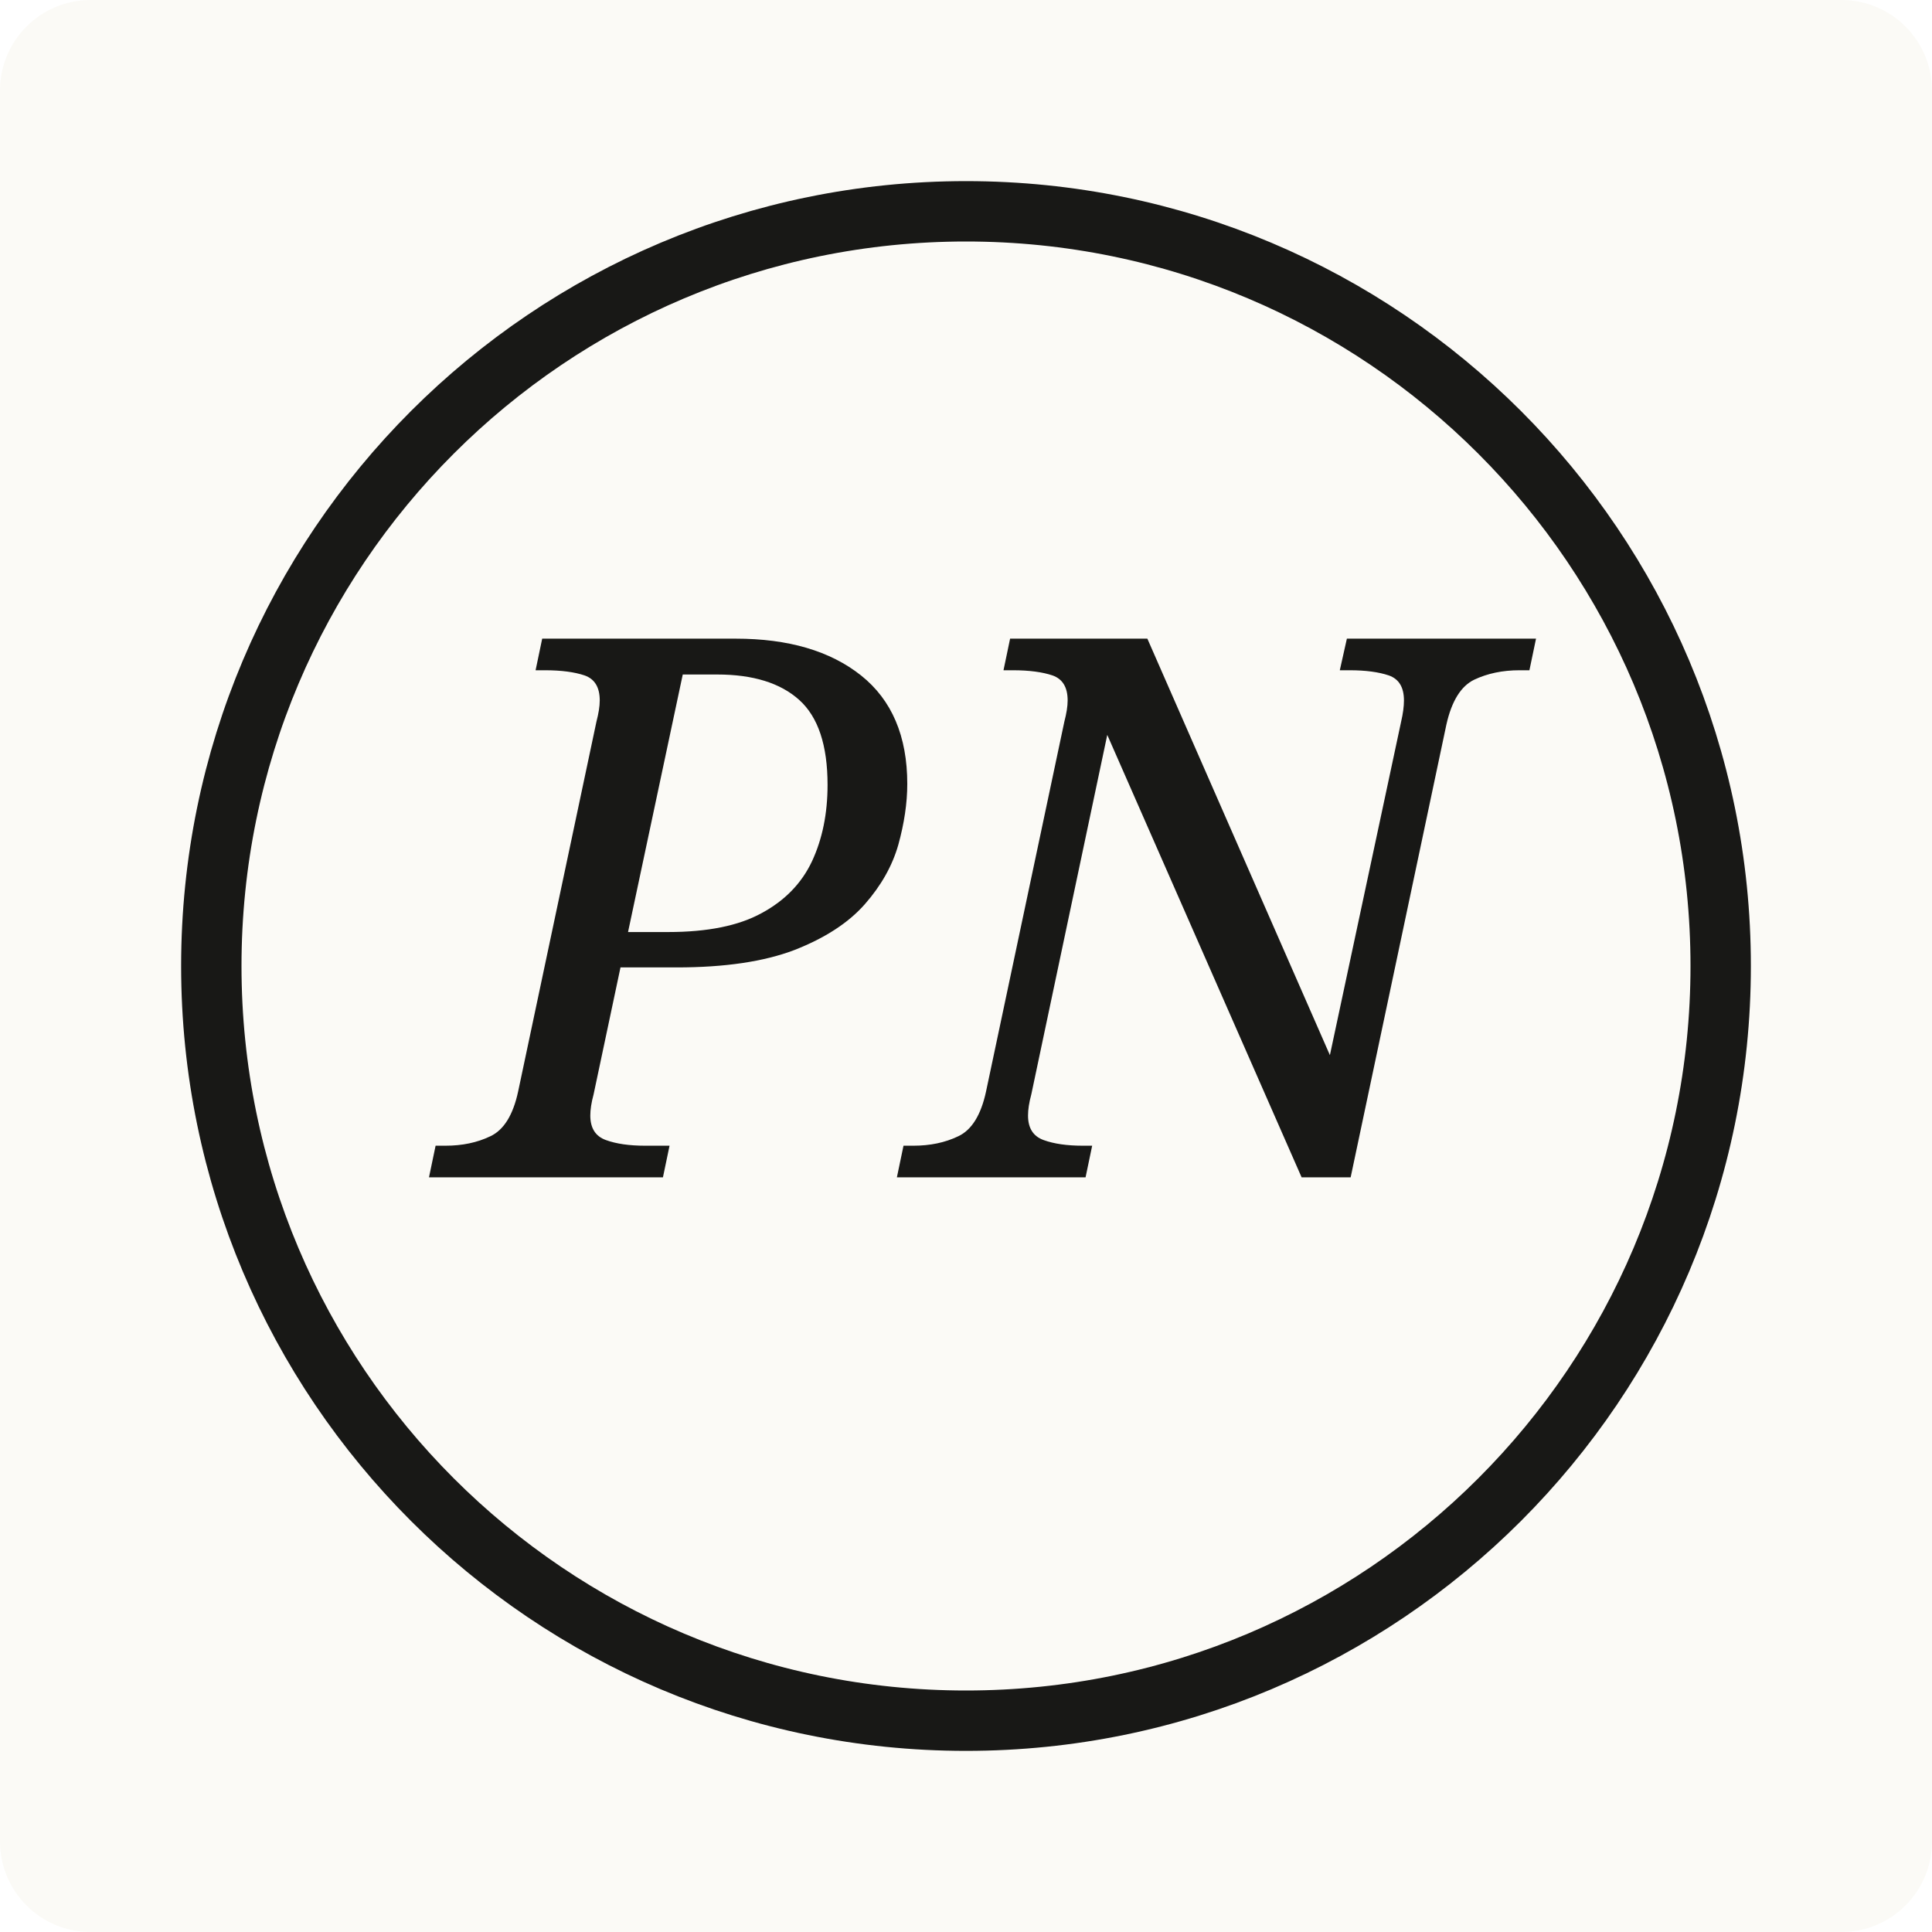
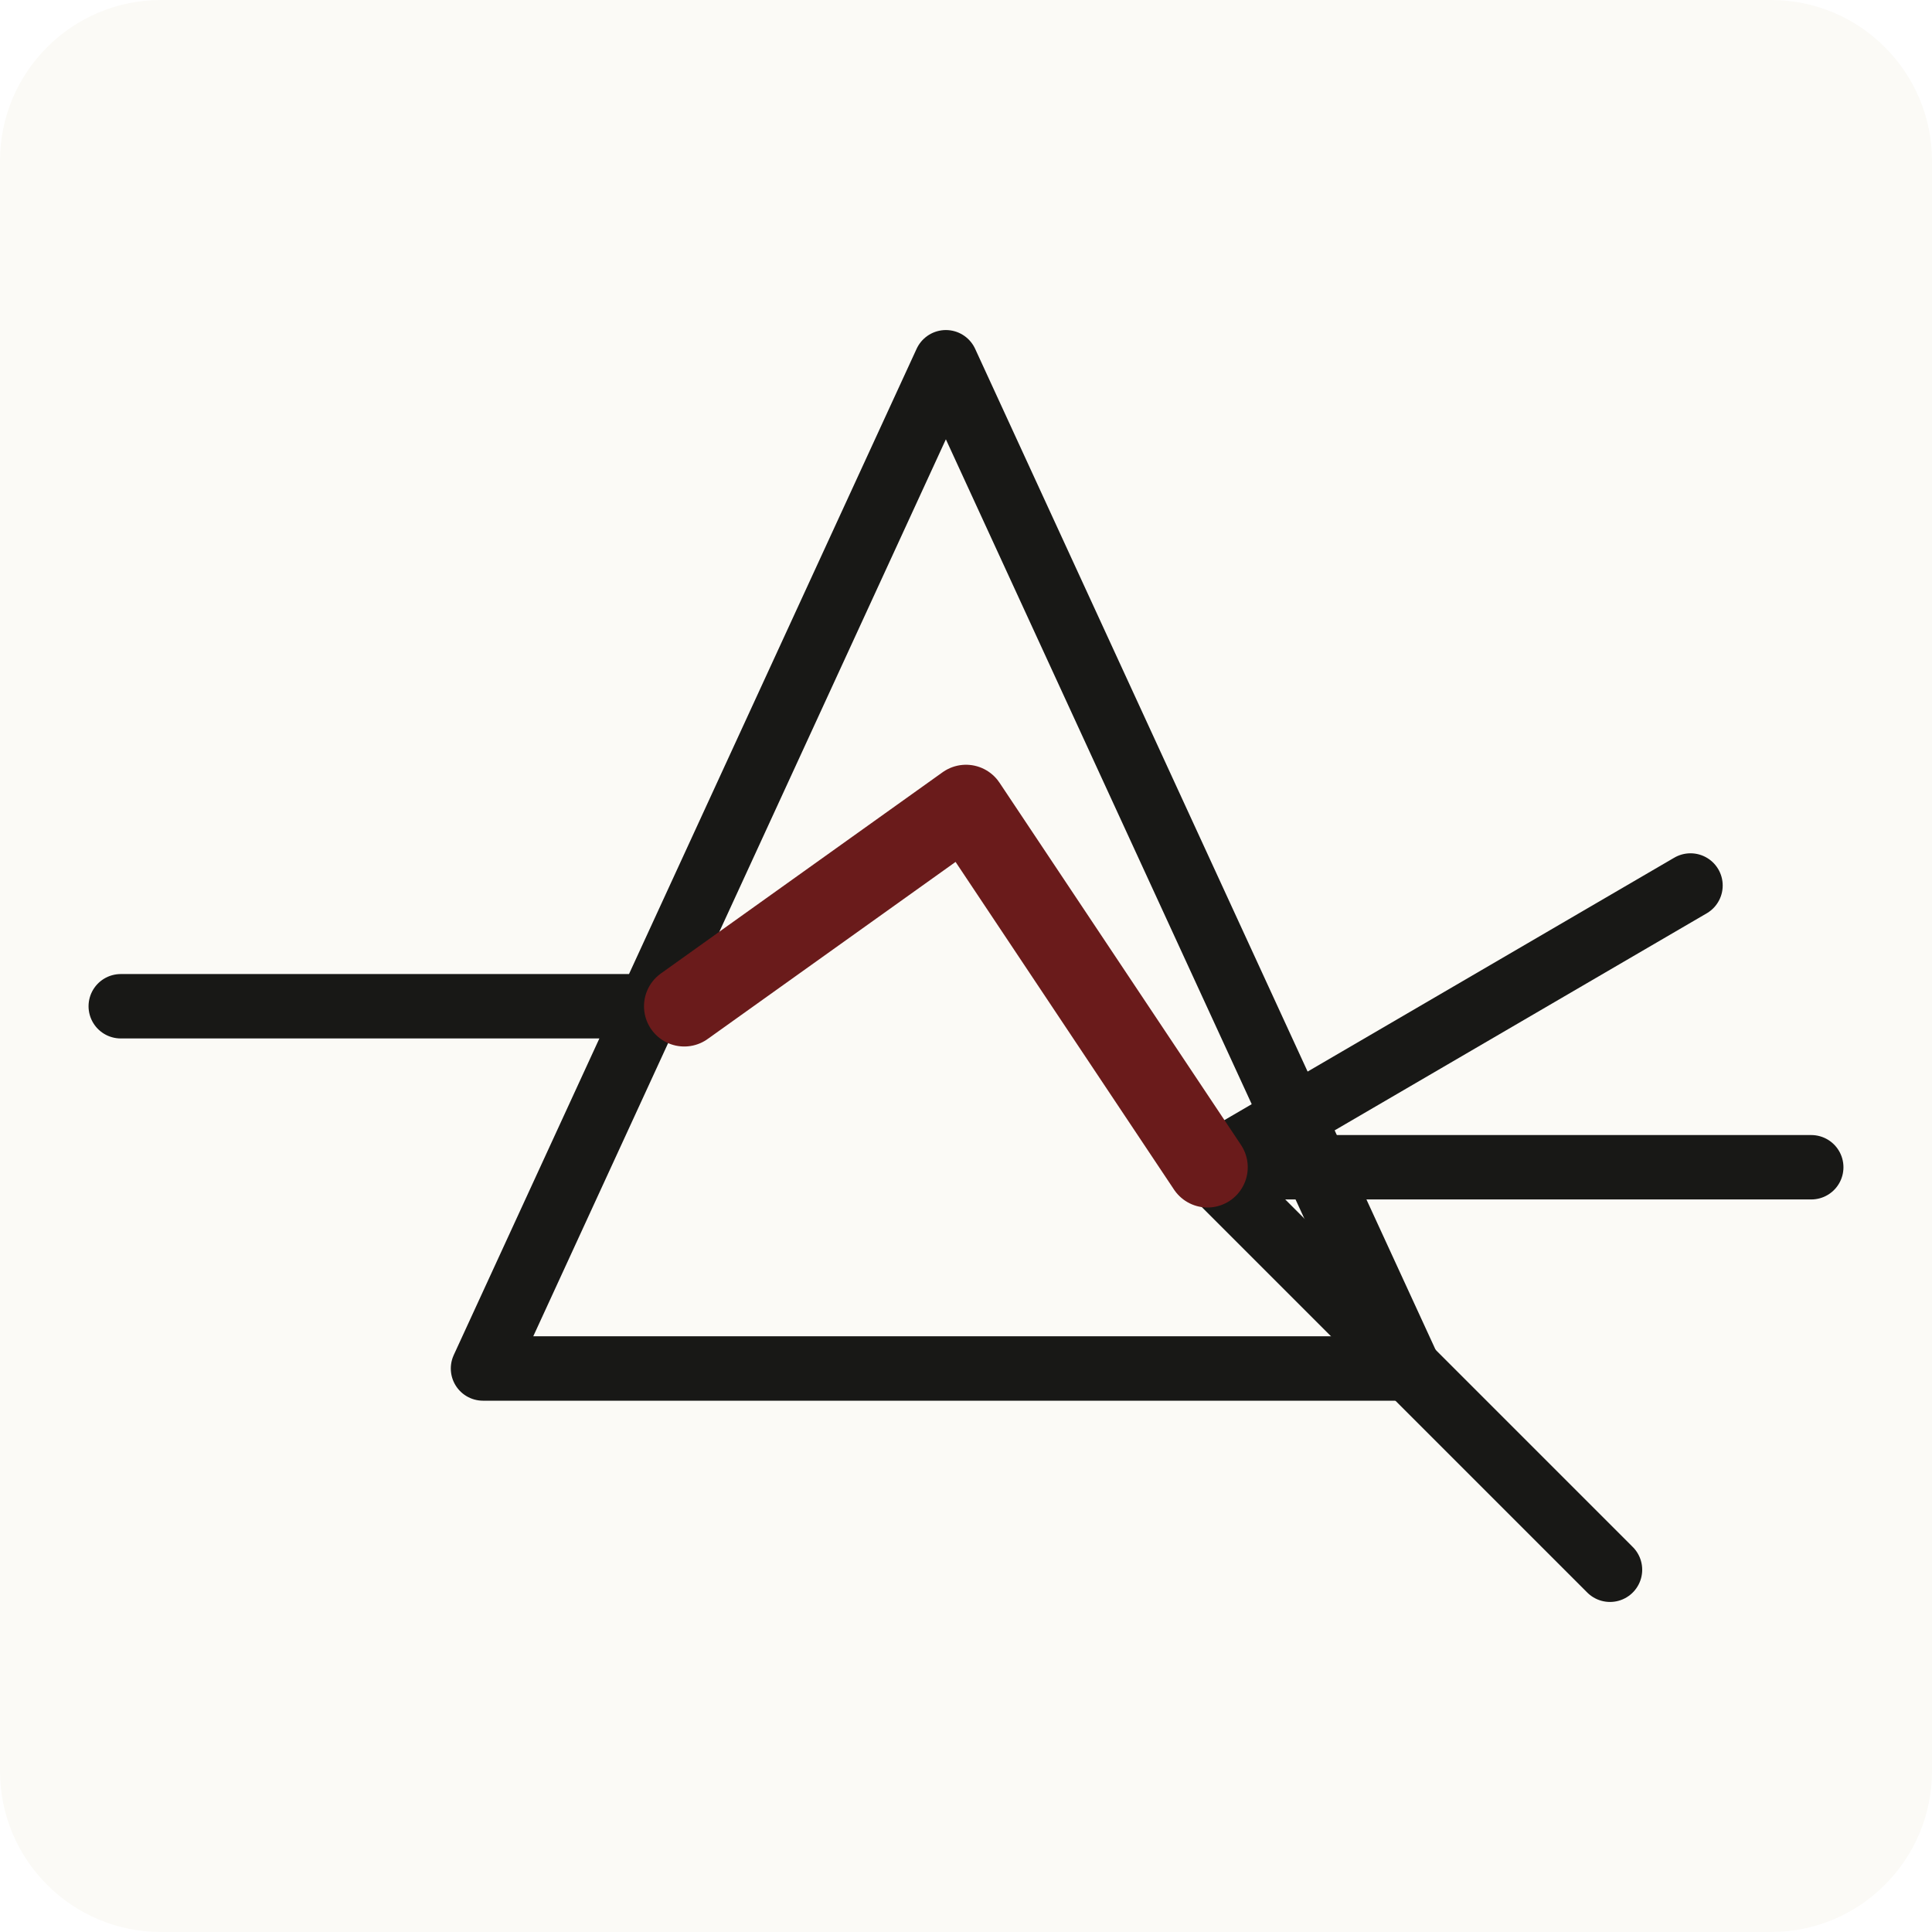
- <svg xmlns="http://www.w3.org/2000/svg" viewBox="0 0 64 64">
-   <rect width="64" height="64" rx="3" fill="#fbfaf6" />
-   <circle cx="32" cy="32" r="25" fill="none" stroke="#181816" stroke-width="2" />
-   <text x="32" y="39" text-anchor="middle" font-family="serif" font-size="25" font-style="italic" fill="#181816">PN</text>
+ <svg xmlns="http://www.w3.org/2000/svg" viewBox="0 0 48 48">
+   <rect width="48" height="48" rx="4" fill="#fbfaf6" />
+   <g fill="none" stroke="#181816" stroke-width="1.6" stroke-linecap="round" stroke-linejoin="round">
+     <path d="M3 25h13M23.5 9 35 34H12L23.5 9Z" />
+     <path d="M30 29h15M30 29l12-7M30 29l10 10" />
+   </g>
+   <path d="m17 25 7-5 6 9" fill="none" stroke="#6a1b1b" stroke-width="2" stroke-linecap="round" stroke-linejoin="round" />
</svg>
